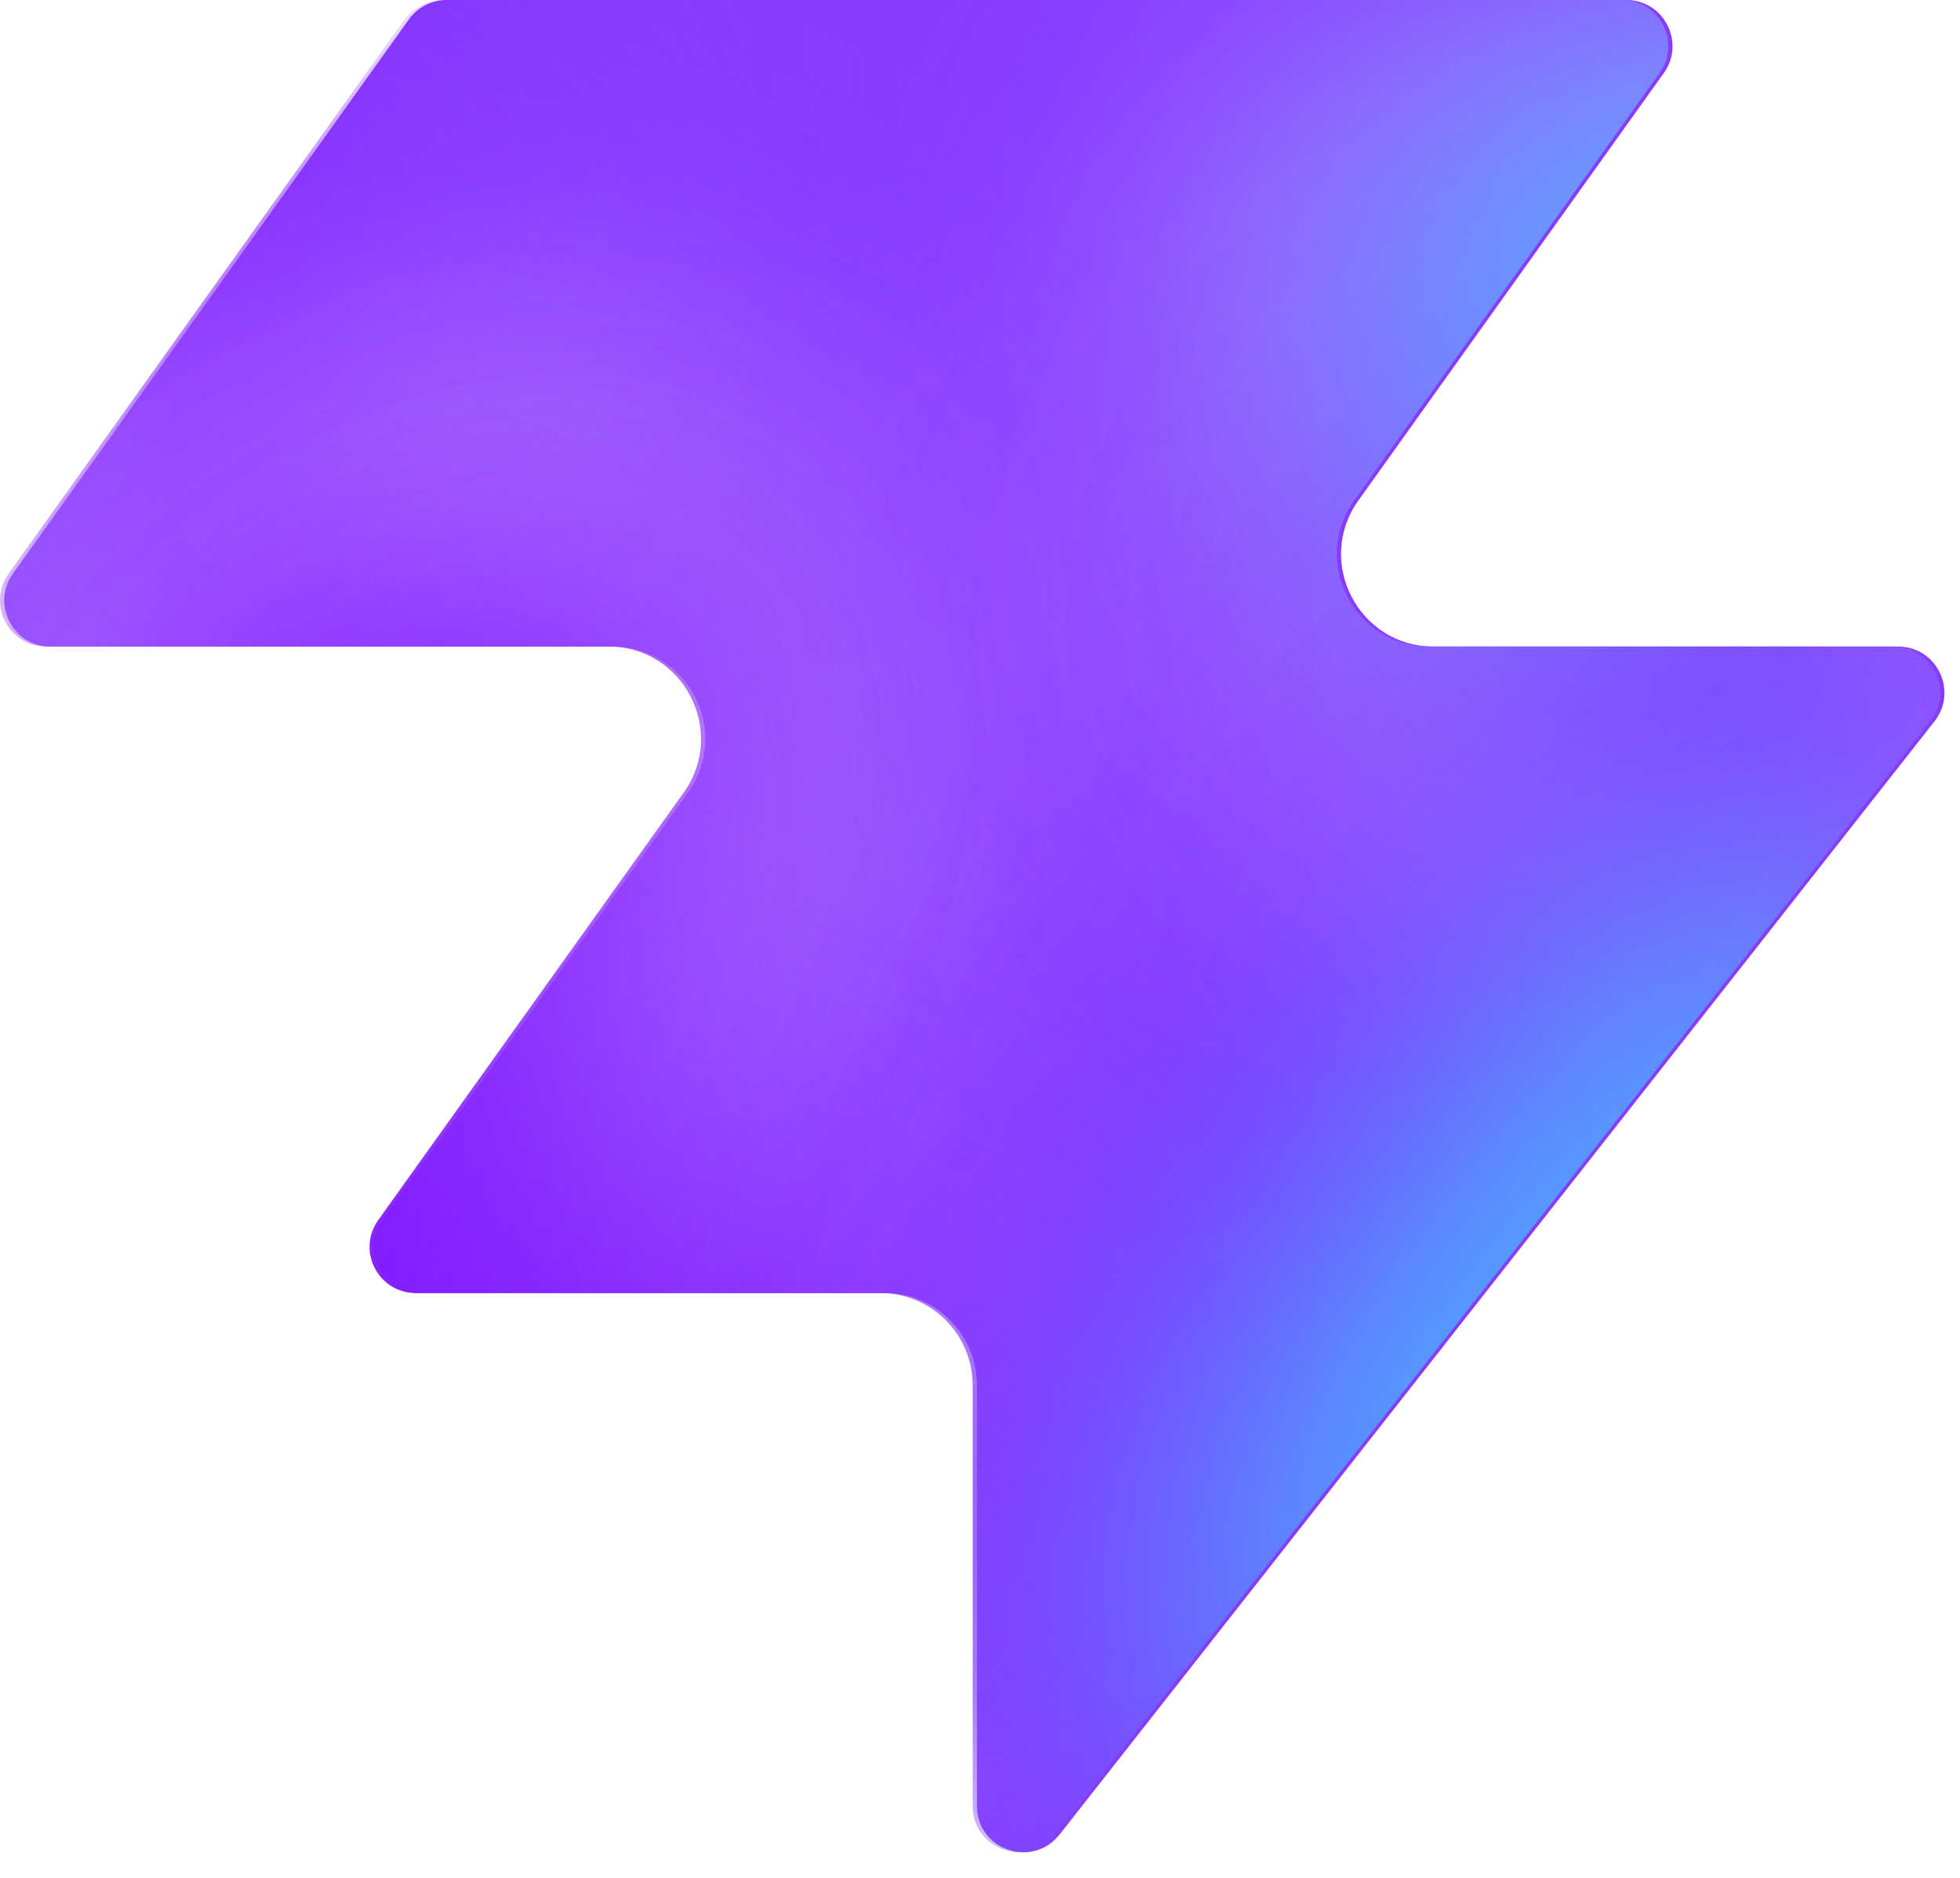
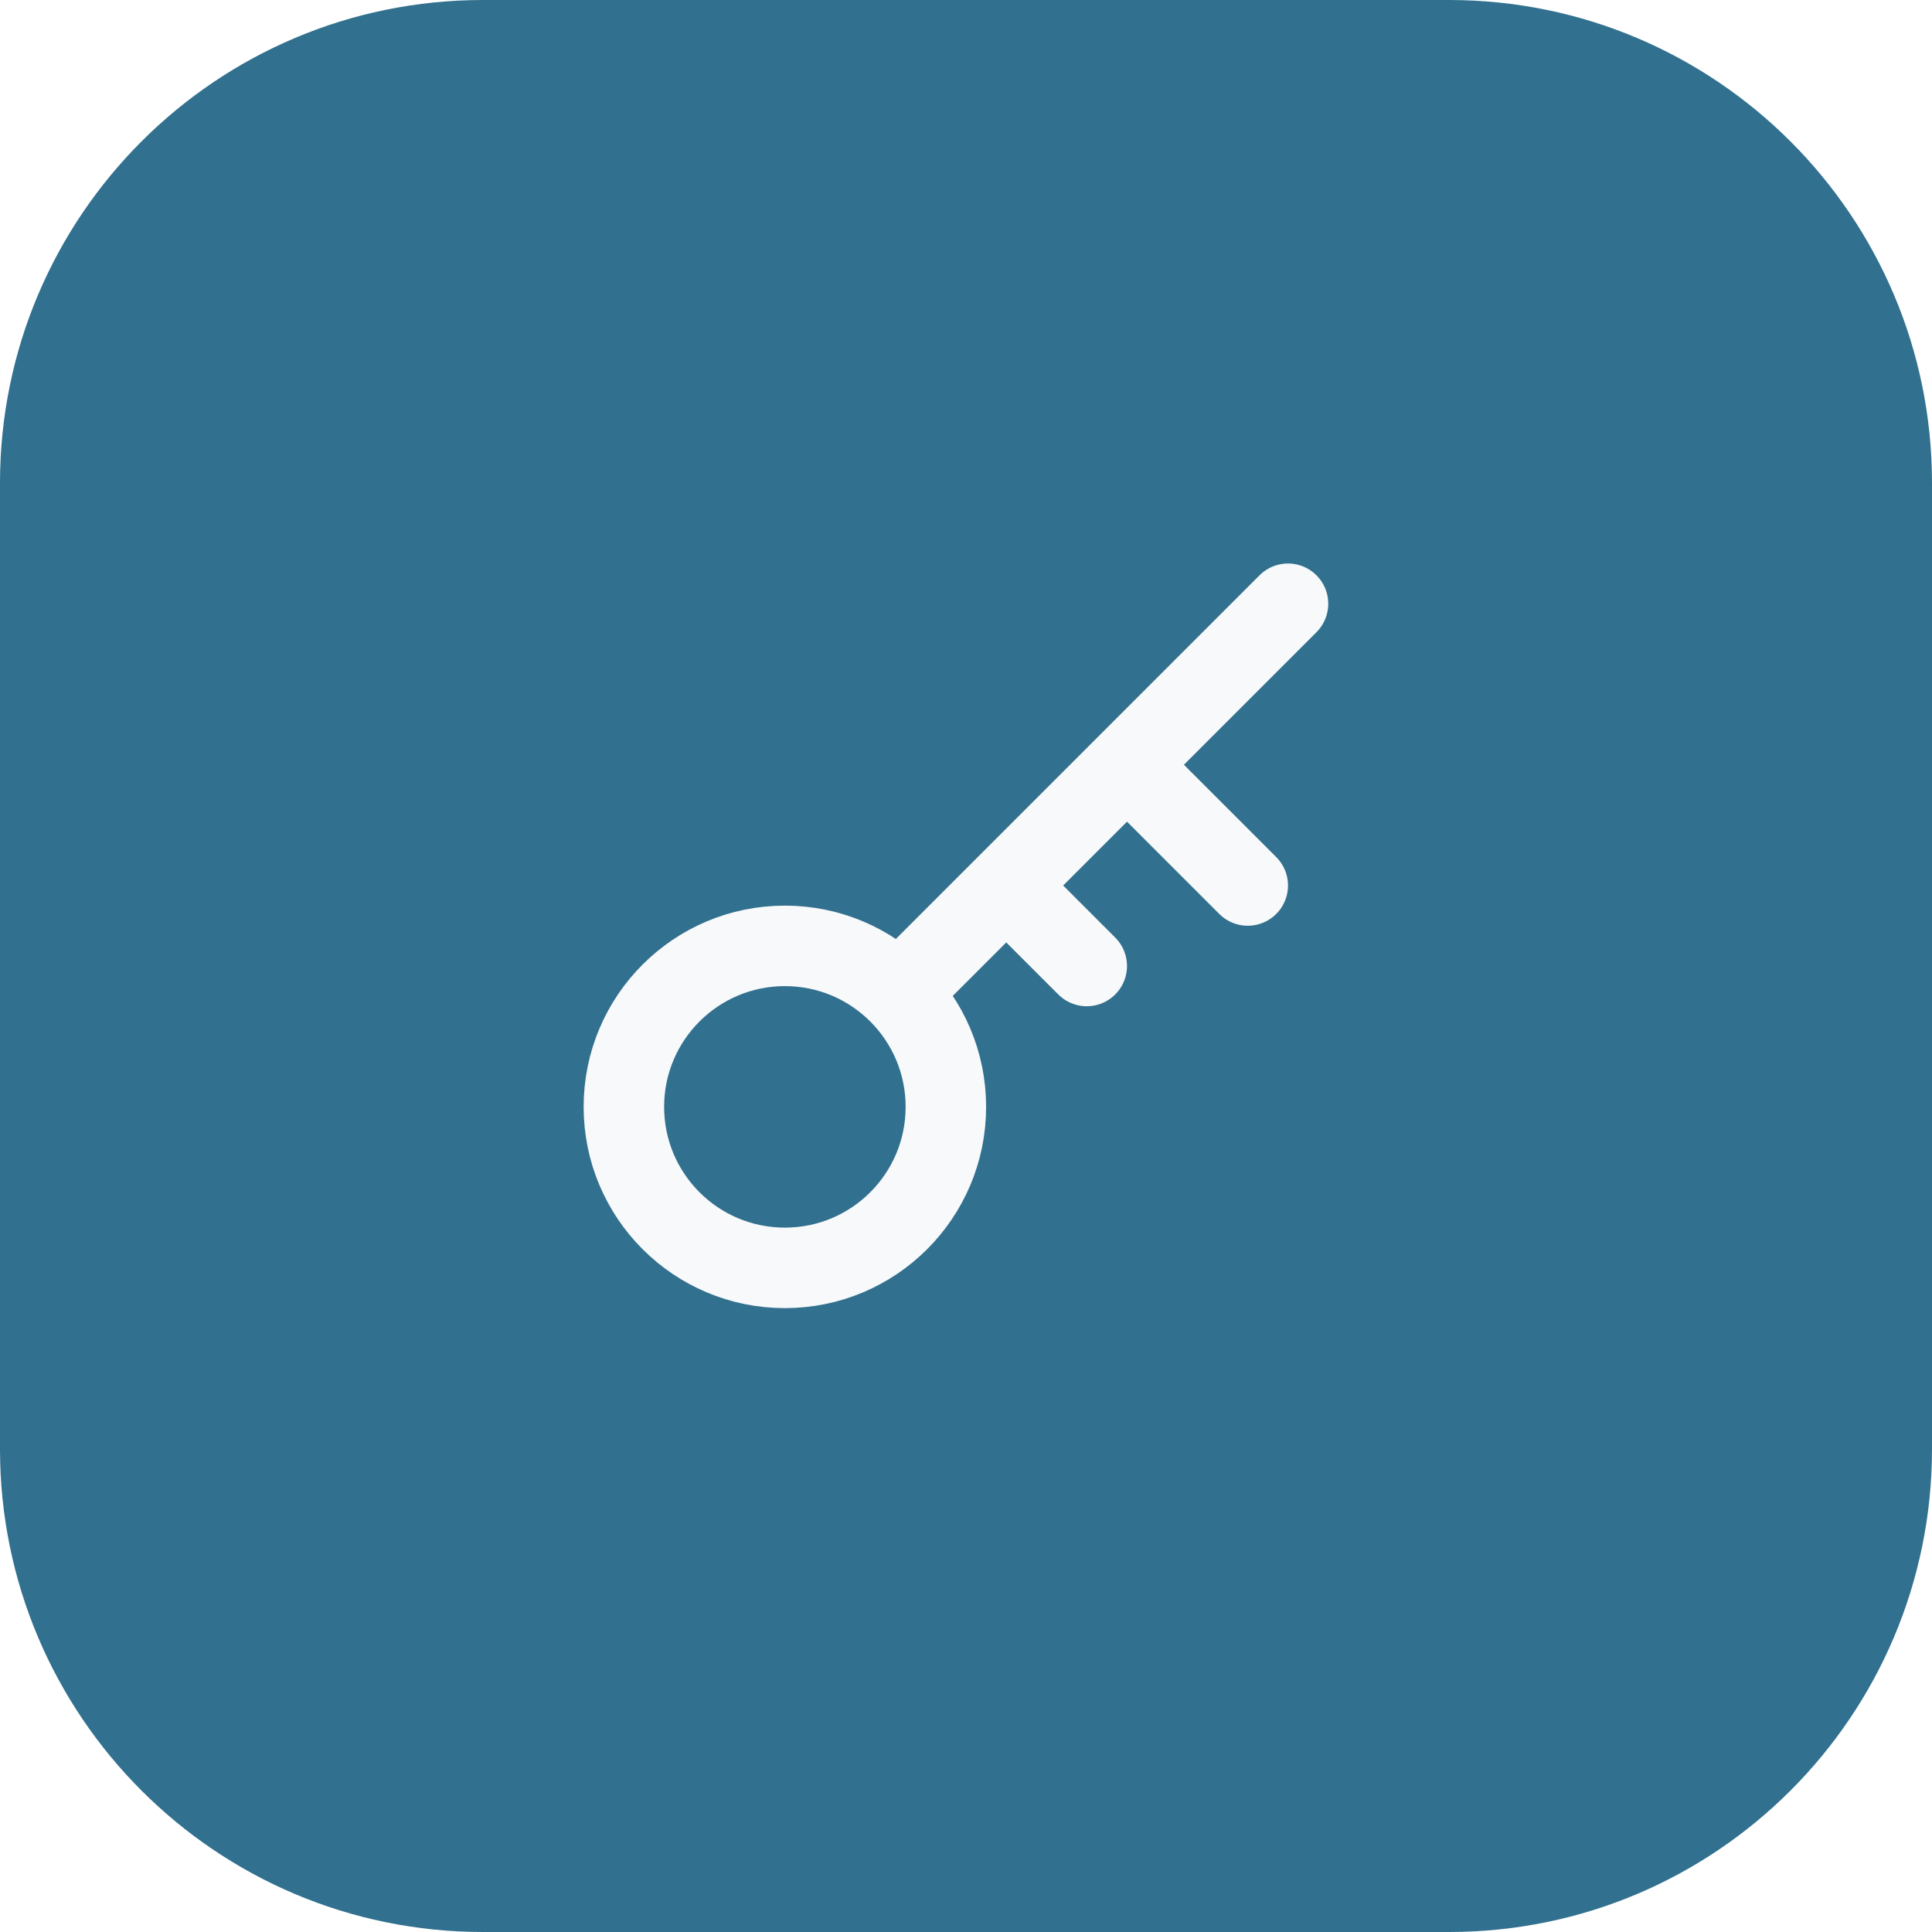
- <svg xmlns="http://www.w3.org/2000/svg" width="48" height="46" fill="none" viewBox="0 0 48 46">
-   <path fill="#863bff" d="M25.946 44.938c-.664.845-2.021.375-2.021-.698V33.937a2.26 2.26 0 0 0-2.262-2.262H10.287c-.92 0-1.456-1.04-.92-1.788l7.48-10.471c1.07-1.497 0-3.578-1.842-3.578H1.237c-.92 0-1.456-1.04-.92-1.788L10.013.474c.214-.297.556-.474.92-.474h28.894c.92 0 1.456 1.04.92 1.788l-7.48 10.471c-1.07 1.498 0 3.579 1.842 3.579h11.377c.943 0 1.473 1.088.89 1.83L25.947 44.94z" style="fill:#863bff;fill:color(display-p3 .525 .23 1);fill-opacity:1" />
-   <mask id="a" width="48" height="46" x="0" y="0" maskUnits="userSpaceOnUse" style="mask-type:alpha">
-     <path fill="#000" d="M25.842 44.938c-.664.844-2.021.375-2.021-.698V33.937a2.26 2.26 0 0 0-2.262-2.262H10.183c-.92 0-1.456-1.04-.92-1.788l7.48-10.471c1.07-1.498 0-3.579-1.842-3.579H1.133c-.92 0-1.456-1.04-.92-1.787L9.91.473c.214-.297.556-.474.92-.474h28.894c.92 0 1.456 1.04.92 1.788l-7.48 10.471c-1.07 1.498 0 3.578 1.842 3.578h11.377c.943 0 1.473 1.088.89 1.832L25.843 44.94z" style="fill:#000;fill-opacity:1" />
-   </mask>
-   <g mask="url(#a)">
-     <g filter="url(#b)">
-       <ellipse cx="5.508" cy="14.704" fill="#ede6ff" rx="5.508" ry="14.704" style="fill:#ede6ff;fill:color(display-p3 .927 .903 1);fill-opacity:1" transform="matrix(.00324 1 1 -.00324 -4.47 31.516)" />
-     </g>
-     <g filter="url(#c)">
-       <ellipse cx="10.399" cy="29.851" fill="#ede6ff" rx="10.399" ry="29.851" style="fill:#ede6ff;fill:color(display-p3 .927 .903 1);fill-opacity:1" transform="matrix(.00324 1 1 -.00324 -39.328 7.883)" />
-     </g>
-     <g filter="url(#d)">
-       <ellipse cx="5.508" cy="30.487" fill="#7e14ff" rx="5.508" ry="30.487" style="fill:#7e14ff;fill:color(display-p3 .492 .077 1);fill-opacity:1" transform="rotate(89.814 -25.913 -14.639)scale(1 -1)" />
-     </g>
-     <g filter="url(#e)">
-       <ellipse cx="5.508" cy="30.599" fill="#7e14ff" rx="5.508" ry="30.599" style="fill:#7e14ff;fill:color(display-p3 .492 .077 1);fill-opacity:1" transform="rotate(89.814 -32.644 -3.334)scale(1 -1)" />
-     </g>
-     <g filter="url(#f)">
-       <ellipse cx="5.508" cy="30.599" fill="#7e14ff" rx="5.508" ry="30.599" style="fill:#7e14ff;fill:color(display-p3 .492 .077 1);fill-opacity:1" transform="matrix(.00324 1 1 -.00324 -34.34 30.47)" />
-     </g>
-     <g filter="url(#g)">
-       <ellipse cx="14.072" cy="22.078" fill="#ede6ff" rx="14.072" ry="22.078" style="fill:#ede6ff;fill:color(display-p3 .927 .903 1);fill-opacity:1" transform="rotate(93.35 24.506 48.493)scale(-1 1)" />
-     </g>
-     <g filter="url(#h)">
-       <ellipse cx="3.47" cy="21.501" fill="#7e14ff" rx="3.47" ry="21.501" style="fill:#7e14ff;fill:color(display-p3 .492 .077 1);fill-opacity:1" transform="rotate(89.009 28.708 47.59)scale(-1 1)" />
-     </g>
-     <g filter="url(#i)">
-       <ellipse cx="3.47" cy="21.501" fill="#7e14ff" rx="3.47" ry="21.501" style="fill:#7e14ff;fill:color(display-p3 .492 .077 1);fill-opacity:1" transform="rotate(89.009 28.708 47.59)scale(-1 1)" />
-     </g>
-     <g filter="url(#j)">
-       <ellipse cx=".387" cy="8.972" fill="#7e14ff" rx="4.407" ry="29.108" style="fill:#7e14ff;fill:color(display-p3 .492 .077 1);fill-opacity:1" transform="rotate(39.51 .387 8.972)" />
-     </g>
-     <g filter="url(#k)">
-       <ellipse cx="47.523" cy="-6.092" fill="#7e14ff" rx="4.407" ry="29.108" style="fill:#7e14ff;fill:color(display-p3 .492 .077 1);fill-opacity:1" transform="rotate(37.892 47.523 -6.092)" />
-     </g>
-     <g filter="url(#l)">
-       <ellipse cx="41.412" cy="6.333" fill="#47bfff" rx="5.971" ry="9.665" style="fill:#47bfff;fill:color(display-p3 .28 .748 1);fill-opacity:1" transform="rotate(37.892 41.412 6.333)" />
-     </g>
-     <g filter="url(#m)">
-       <ellipse cx="-1.879" cy="38.332" fill="#7e14ff" rx="4.407" ry="29.108" style="fill:#7e14ff;fill:color(display-p3 .492 .077 1);fill-opacity:1" transform="rotate(37.892 -1.88 38.332)" />
-     </g>
-     <g filter="url(#n)">
-       <ellipse cx="-1.879" cy="38.332" fill="#7e14ff" rx="4.407" ry="29.108" style="fill:#7e14ff;fill:color(display-p3 .492 .077 1);fill-opacity:1" transform="rotate(37.892 -1.88 38.332)" />
-     </g>
-     <g filter="url(#o)">
-       <ellipse cx="35.651" cy="29.907" fill="#7e14ff" rx="4.407" ry="29.108" style="fill:#7e14ff;fill:color(display-p3 .492 .077 1);fill-opacity:1" transform="rotate(37.892 35.651 29.907)" />
-     </g>
-     <g filter="url(#p)">
-       <ellipse cx="38.418" cy="32.4" fill="#47bfff" rx="5.971" ry="15.297" style="fill:#47bfff;fill:color(display-p3 .28 .748 1);fill-opacity:1" transform="rotate(37.892 38.418 32.4)" />
-     </g>
+ <svg xmlns="http://www.w3.org/2000/svg" viewBox="0 0 48 48">
+   <rect width="48" height="48" rx="12" fill="#31708e" />
+   <g transform="translate(12 12)" fill="none" stroke="#f7f9fb" stroke-width="2" stroke-linecap="round" stroke-linejoin="round">
+     <circle cx="7.5" cy="15.5" r="4" />
+     <path d="m10.5 12.5 9.5-9.5M16 7l3 3M13 10l2 2" />
  </g>
-   <defs>
-     <filter id="b" width="60.045" height="41.654" x="-19.77" y="16.149" color-interpolation-filters="sRGB" filterUnits="userSpaceOnUse">
-       <feFlood flood-opacity="0" result="BackgroundImageFix" />
-       <feBlend in="SourceGraphic" in2="BackgroundImageFix" result="shape" />
-       <feGaussianBlur result="effect1_foregroundBlur_2002_17158" stdDeviation="7.659" />
-     </filter>
-     <filter id="c" width="90.34" height="51.437" x="-54.613" y="-7.533" color-interpolation-filters="sRGB" filterUnits="userSpaceOnUse">
-       <feFlood flood-opacity="0" result="BackgroundImageFix" />
-       <feBlend in="SourceGraphic" in2="BackgroundImageFix" result="shape" />
-       <feGaussianBlur result="effect1_foregroundBlur_2002_17158" stdDeviation="7.659" />
-     </filter>
-     <filter id="d" width="79.355" height="29.4" x="-49.64" y="2.03" color-interpolation-filters="sRGB" filterUnits="userSpaceOnUse">
-       <feFlood flood-opacity="0" result="BackgroundImageFix" />
-       <feBlend in="SourceGraphic" in2="BackgroundImageFix" result="shape" />
-       <feGaussianBlur result="effect1_foregroundBlur_2002_17158" stdDeviation="4.596" />
-     </filter>
-     <filter id="e" width="79.579" height="29.4" x="-45.045" y="20.029" color-interpolation-filters="sRGB" filterUnits="userSpaceOnUse">
-       <feFlood flood-opacity="0" result="BackgroundImageFix" />
-       <feBlend in="SourceGraphic" in2="BackgroundImageFix" result="shape" />
-       <feGaussianBlur result="effect1_foregroundBlur_2002_17158" stdDeviation="4.596" />
-     </filter>
-     <filter id="f" width="79.579" height="29.4" x="-43.513" y="21.178" color-interpolation-filters="sRGB" filterUnits="userSpaceOnUse">
-       <feFlood flood-opacity="0" result="BackgroundImageFix" />
-       <feBlend in="SourceGraphic" in2="BackgroundImageFix" result="shape" />
-       <feGaussianBlur result="effect1_foregroundBlur_2002_17158" stdDeviation="4.596" />
-     </filter>
-     <filter id="g" width="74.749" height="58.852" x="15.756" y="-17.901" color-interpolation-filters="sRGB" filterUnits="userSpaceOnUse">
-       <feFlood flood-opacity="0" result="BackgroundImageFix" />
-       <feBlend in="SourceGraphic" in2="BackgroundImageFix" result="shape" />
-       <feGaussianBlur result="effect1_foregroundBlur_2002_17158" stdDeviation="7.659" />
-     </filter>
-     <filter id="h" width="61.377" height="25.362" x="23.548" y="2.284" color-interpolation-filters="sRGB" filterUnits="userSpaceOnUse">
-       <feFlood flood-opacity="0" result="BackgroundImageFix" />
-       <feBlend in="SourceGraphic" in2="BackgroundImageFix" result="shape" />
-       <feGaussianBlur result="effect1_foregroundBlur_2002_17158" stdDeviation="4.596" />
-     </filter>
-     <filter id="i" width="61.377" height="25.362" x="23.548" y="2.284" color-interpolation-filters="sRGB" filterUnits="userSpaceOnUse">
-       <feFlood flood-opacity="0" result="BackgroundImageFix" />
-       <feBlend in="SourceGraphic" in2="BackgroundImageFix" result="shape" />
-       <feGaussianBlur result="effect1_foregroundBlur_2002_17158" stdDeviation="4.596" />
-     </filter>
-     <filter id="j" width="56.045" height="63.649" x="-27.636" y="-22.853" color-interpolation-filters="sRGB" filterUnits="userSpaceOnUse">
-       <feFlood flood-opacity="0" result="BackgroundImageFix" />
-       <feBlend in="SourceGraphic" in2="BackgroundImageFix" result="shape" />
-       <feGaussianBlur result="effect1_foregroundBlur_2002_17158" stdDeviation="4.596" />
-     </filter>
-     <filter id="k" width="54.814" height="64.646" x="20.116" y="-38.415" color-interpolation-filters="sRGB" filterUnits="userSpaceOnUse">
-       <feFlood flood-opacity="0" result="BackgroundImageFix" />
-       <feBlend in="SourceGraphic" in2="BackgroundImageFix" result="shape" />
-       <feGaussianBlur result="effect1_foregroundBlur_2002_17158" stdDeviation="4.596" />
-     </filter>
-     <filter id="l" width="33.541" height="35.313" x="24.641" y="-11.323" color-interpolation-filters="sRGB" filterUnits="userSpaceOnUse">
-       <feFlood flood-opacity="0" result="BackgroundImageFix" />
-       <feBlend in="SourceGraphic" in2="BackgroundImageFix" result="shape" />
-       <feGaussianBlur result="effect1_foregroundBlur_2002_17158" stdDeviation="4.596" />
-     </filter>
-     <filter id="m" width="54.814" height="64.646" x="-29.286" y="6.009" color-interpolation-filters="sRGB" filterUnits="userSpaceOnUse">
-       <feFlood flood-opacity="0" result="BackgroundImageFix" />
-       <feBlend in="SourceGraphic" in2="BackgroundImageFix" result="shape" />
-       <feGaussianBlur result="effect1_foregroundBlur_2002_17158" stdDeviation="4.596" />
-     </filter>
-     <filter id="n" width="54.814" height="64.646" x="-29.286" y="6.009" color-interpolation-filters="sRGB" filterUnits="userSpaceOnUse">
-       <feFlood flood-opacity="0" result="BackgroundImageFix" />
-       <feBlend in="SourceGraphic" in2="BackgroundImageFix" result="shape" />
-       <feGaussianBlur result="effect1_foregroundBlur_2002_17158" stdDeviation="4.596" />
-     </filter>
-     <filter id="o" width="54.814" height="64.646" x="8.244" y="-2.416" color-interpolation-filters="sRGB" filterUnits="userSpaceOnUse">
-       <feFlood flood-opacity="0" result="BackgroundImageFix" />
-       <feBlend in="SourceGraphic" in2="BackgroundImageFix" result="shape" />
-       <feGaussianBlur result="effect1_foregroundBlur_2002_17158" stdDeviation="4.596" />
-     </filter>
-     <filter id="p" width="39.409" height="43.623" x="18.713" y="10.588" color-interpolation-filters="sRGB" filterUnits="userSpaceOnUse">
-       <feFlood flood-opacity="0" result="BackgroundImageFix" />
-       <feBlend in="SourceGraphic" in2="BackgroundImageFix" result="shape" />
-       <feGaussianBlur result="effect1_foregroundBlur_2002_17158" stdDeviation="4.596" />
-     </filter>
-   </defs>
</svg>
